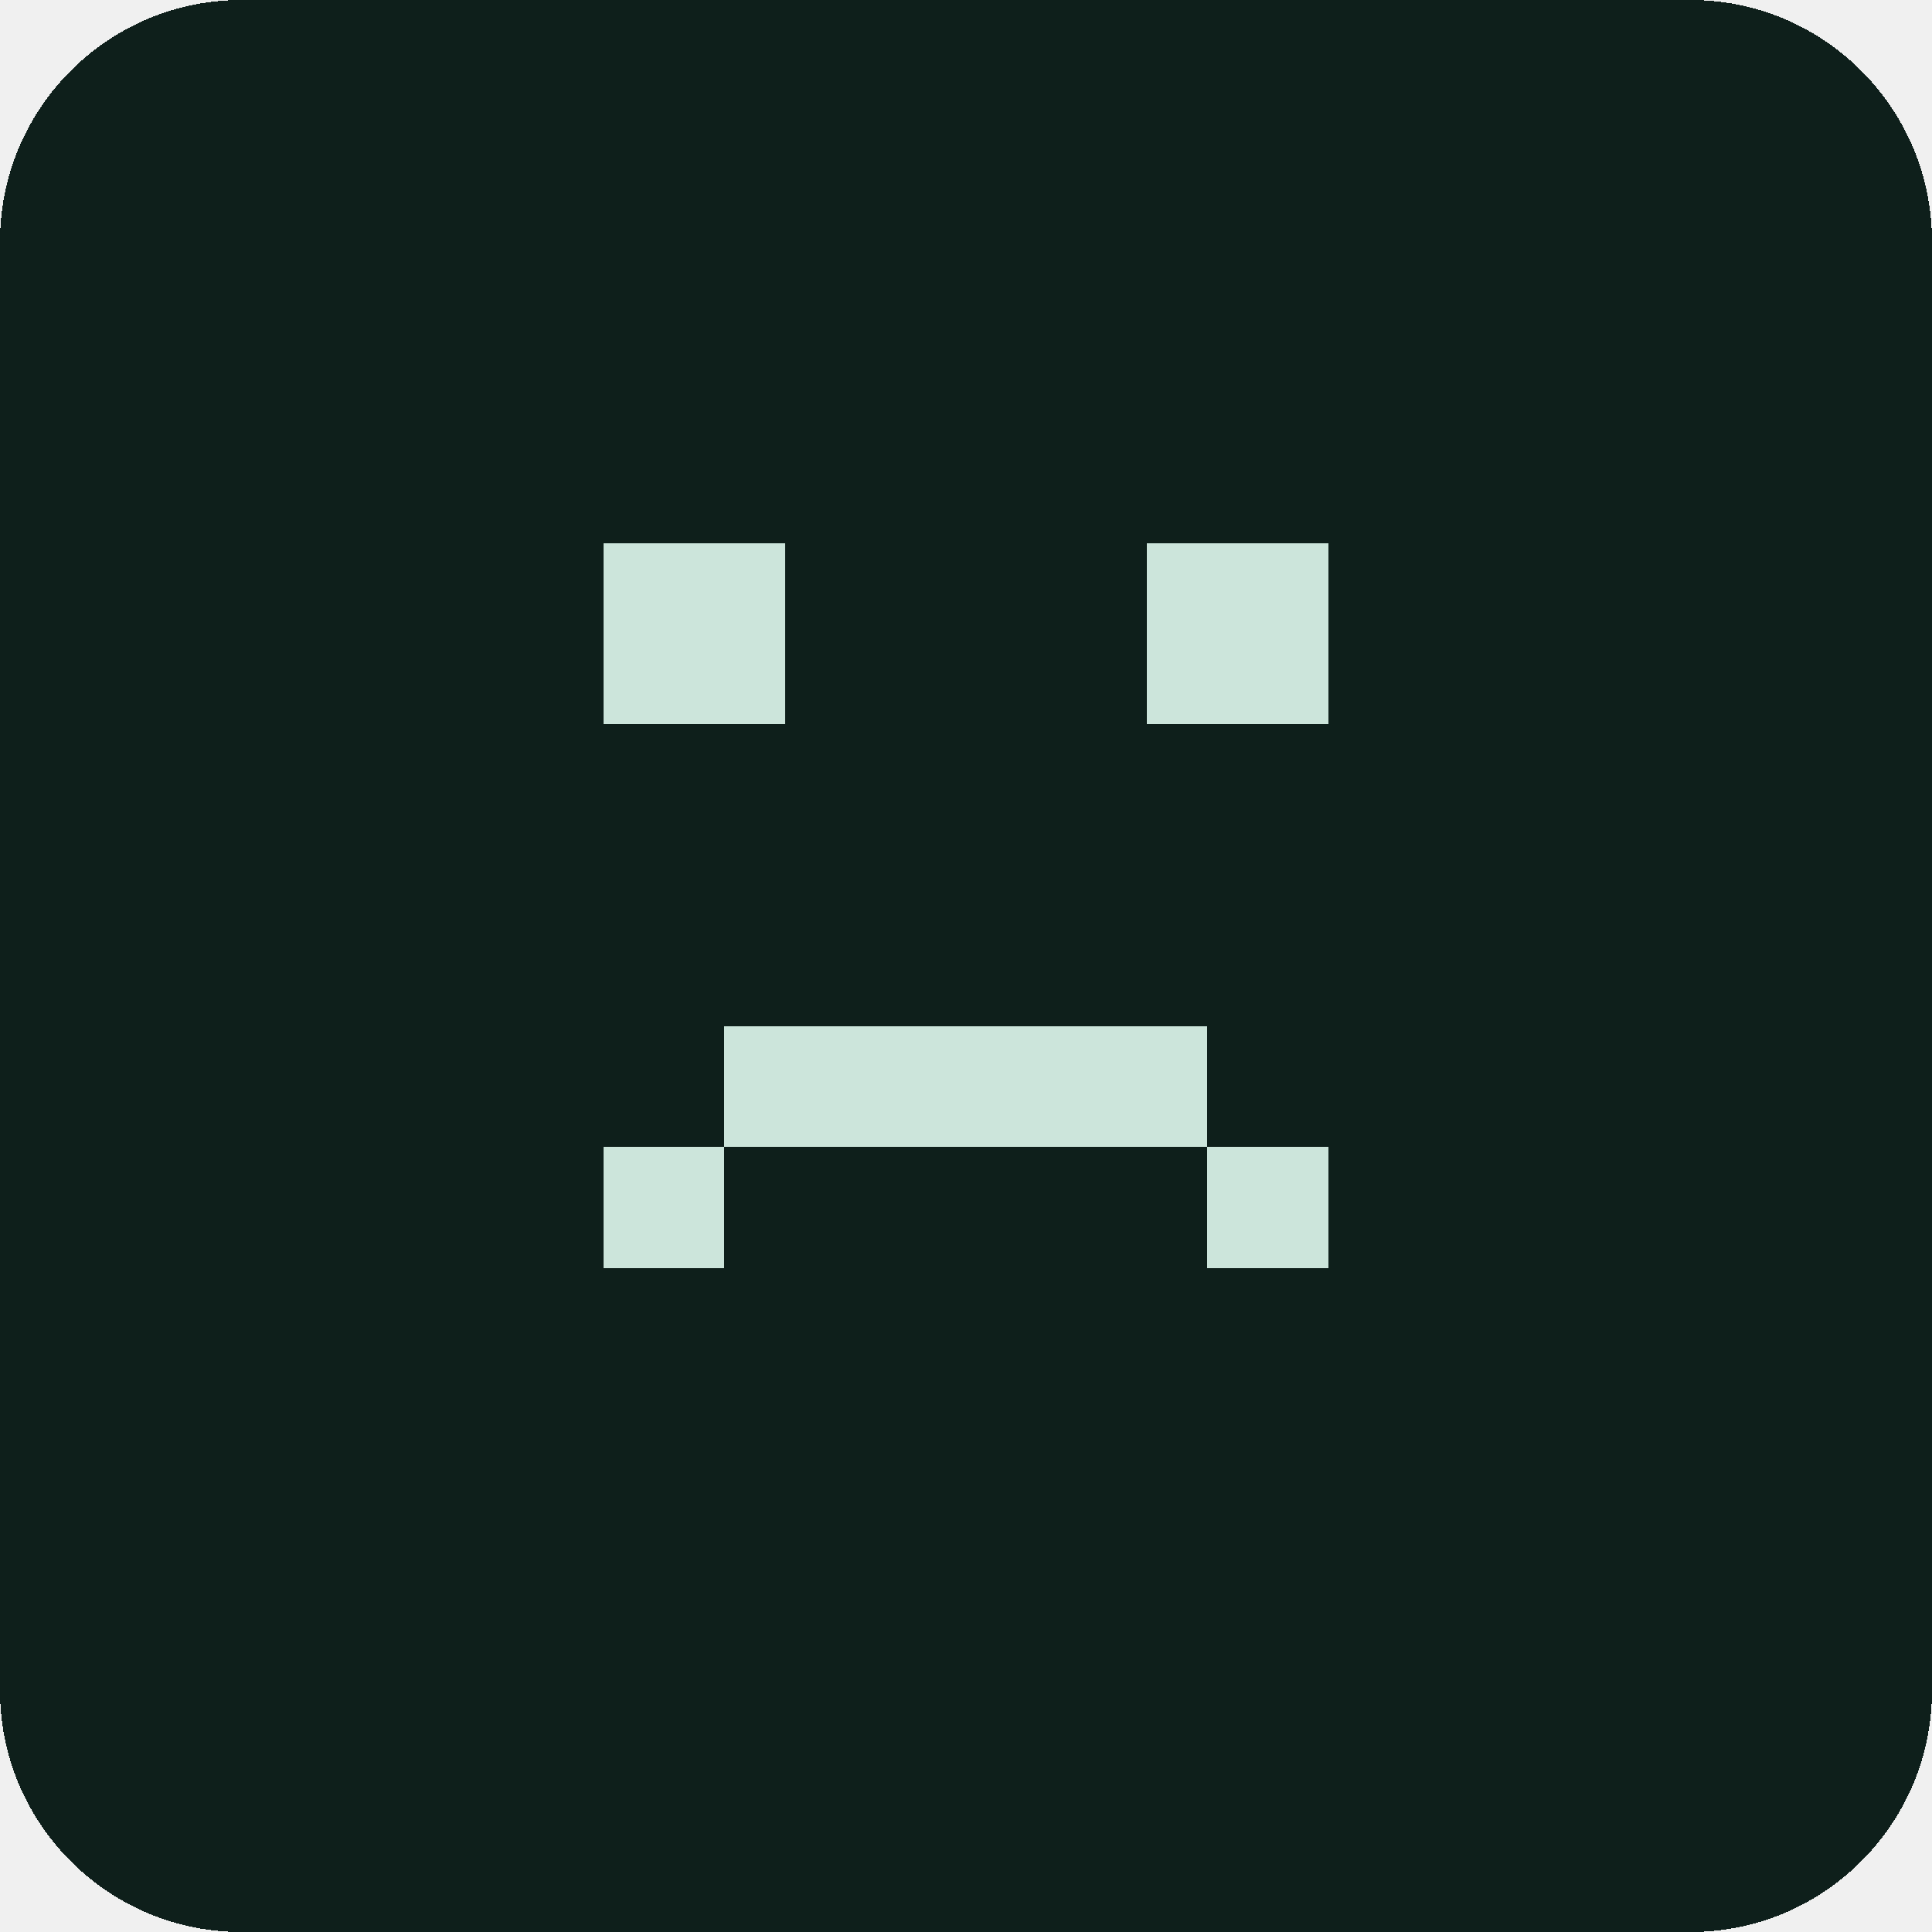
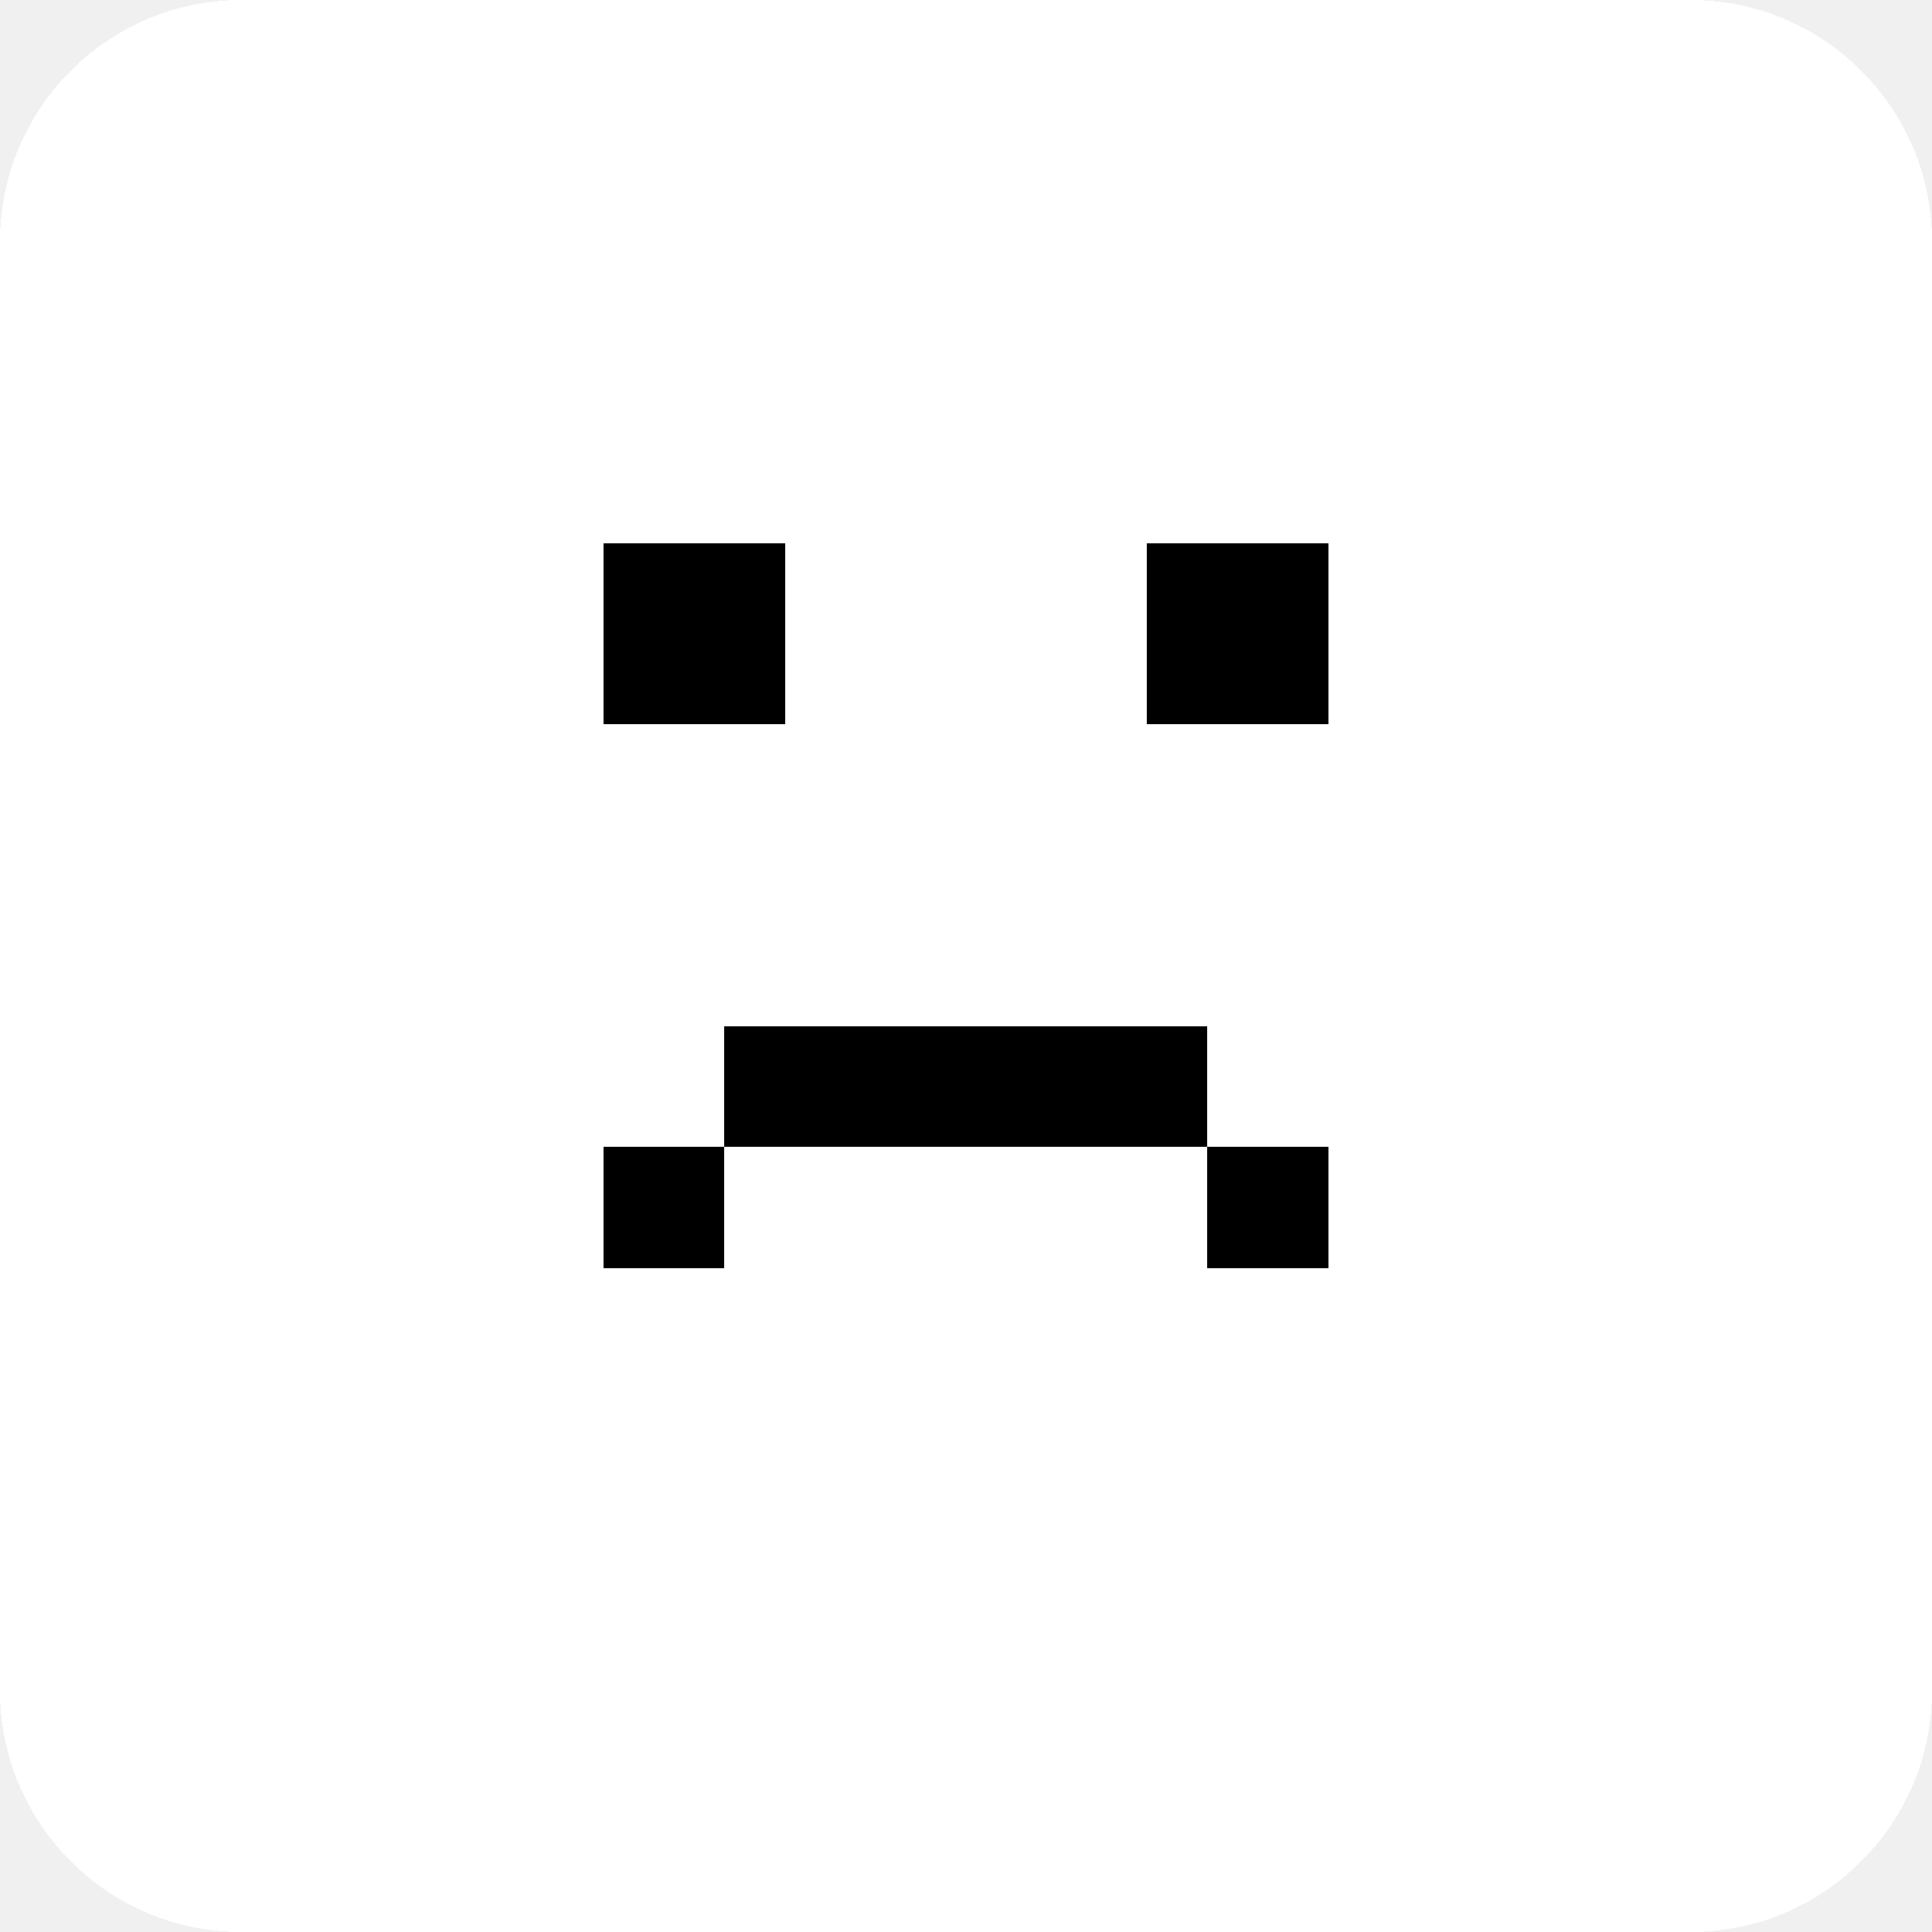
<svg xmlns="http://www.w3.org/2000/svg" viewBox="0 0 32 32" role="img" aria-label="Sad pixel face" shape-rendering="crispEdges">
-   <rect width="32" height="32" rx="4" fill="#0e1f1b" />
-   <rect x="10" y="9" width="3" height="3" fill="#cce5db" />
-   <rect x="19" y="9" width="3" height="3" fill="#cce5db" />
-   <rect x="12" y="17" width="8" height="2" fill="#cce5db" />
-   <rect x="10" y="19" width="2" height="2" fill="#cce5db" />
-   <rect x="20" y="19" width="2" height="2" fill="#cce5db" />
+   <rect width="32" height="32" rx="4" fill="#ffffff" />
+   <rect x="10" y="9" width="3" height="3" fill="#000000" />
+   <rect x="19" y="9" width="3" height="3" fill="#000000" />
+   <rect x="12" y="17" width="8" height="2" fill="#000000" />
+   <rect x="10" y="19" width="2" height="2" fill="#000000" />
+   <rect x="20" y="19" width="2" height="2" fill="#000000" />
</svg>
